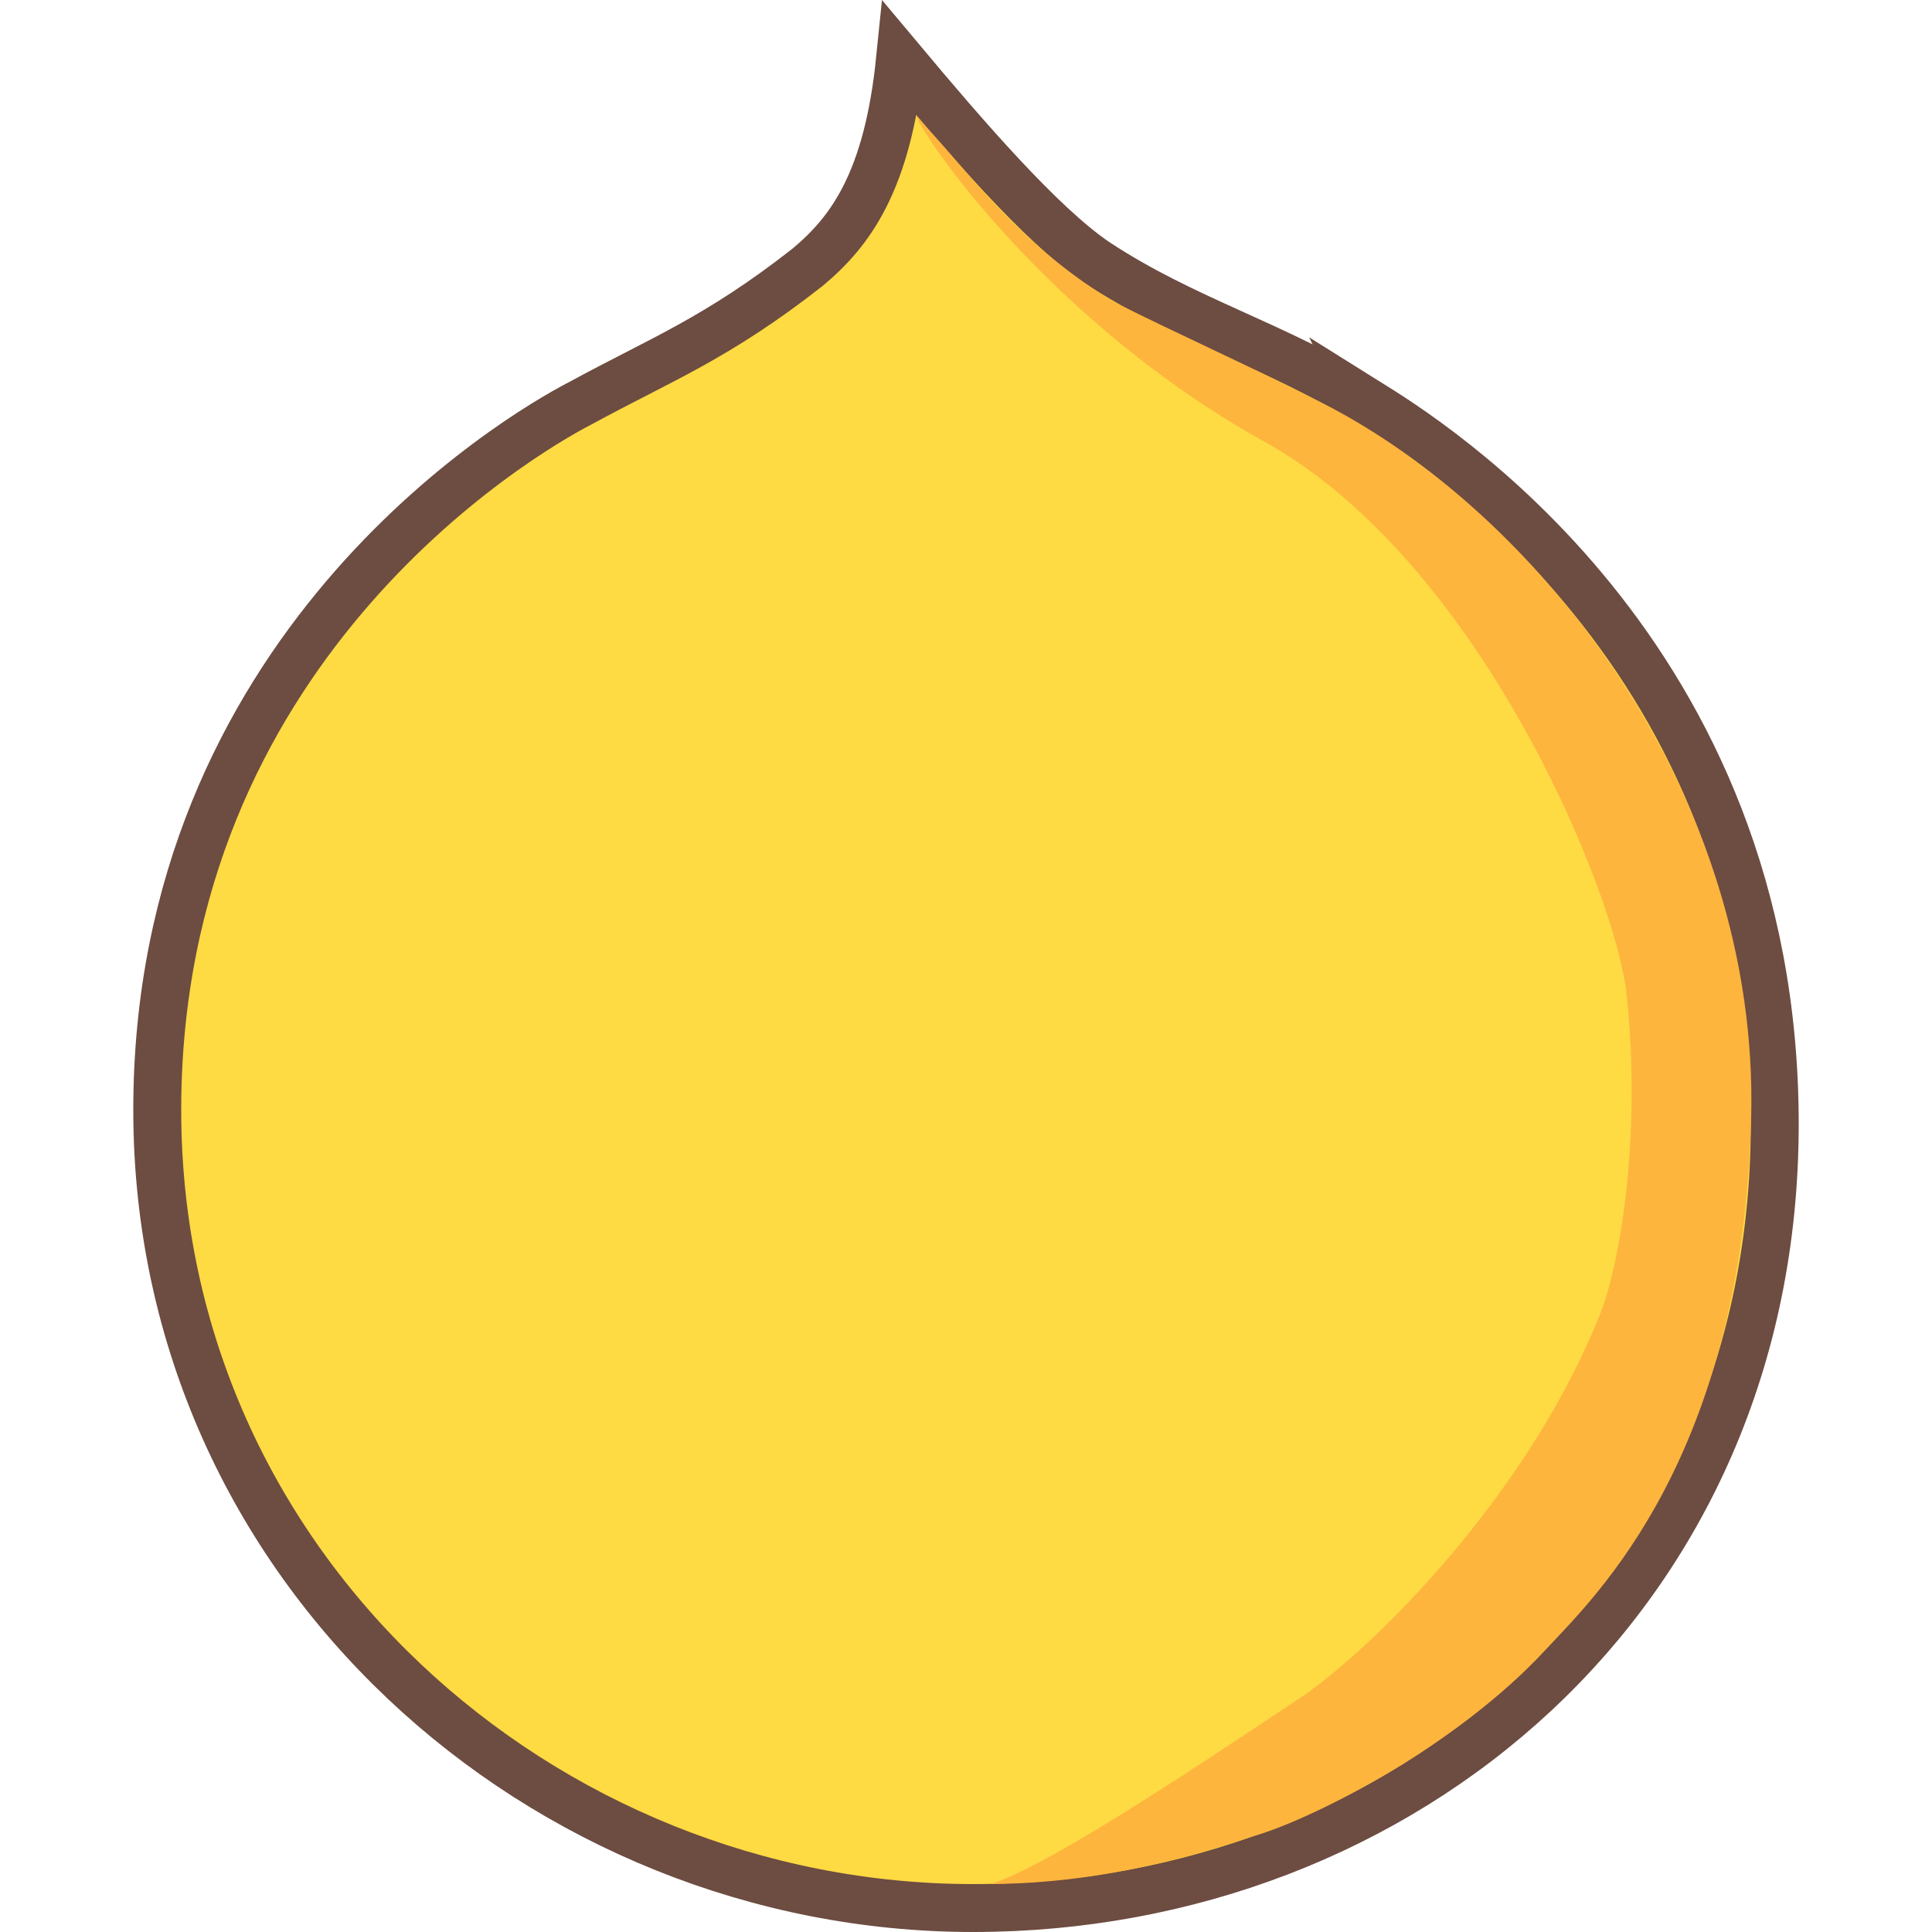
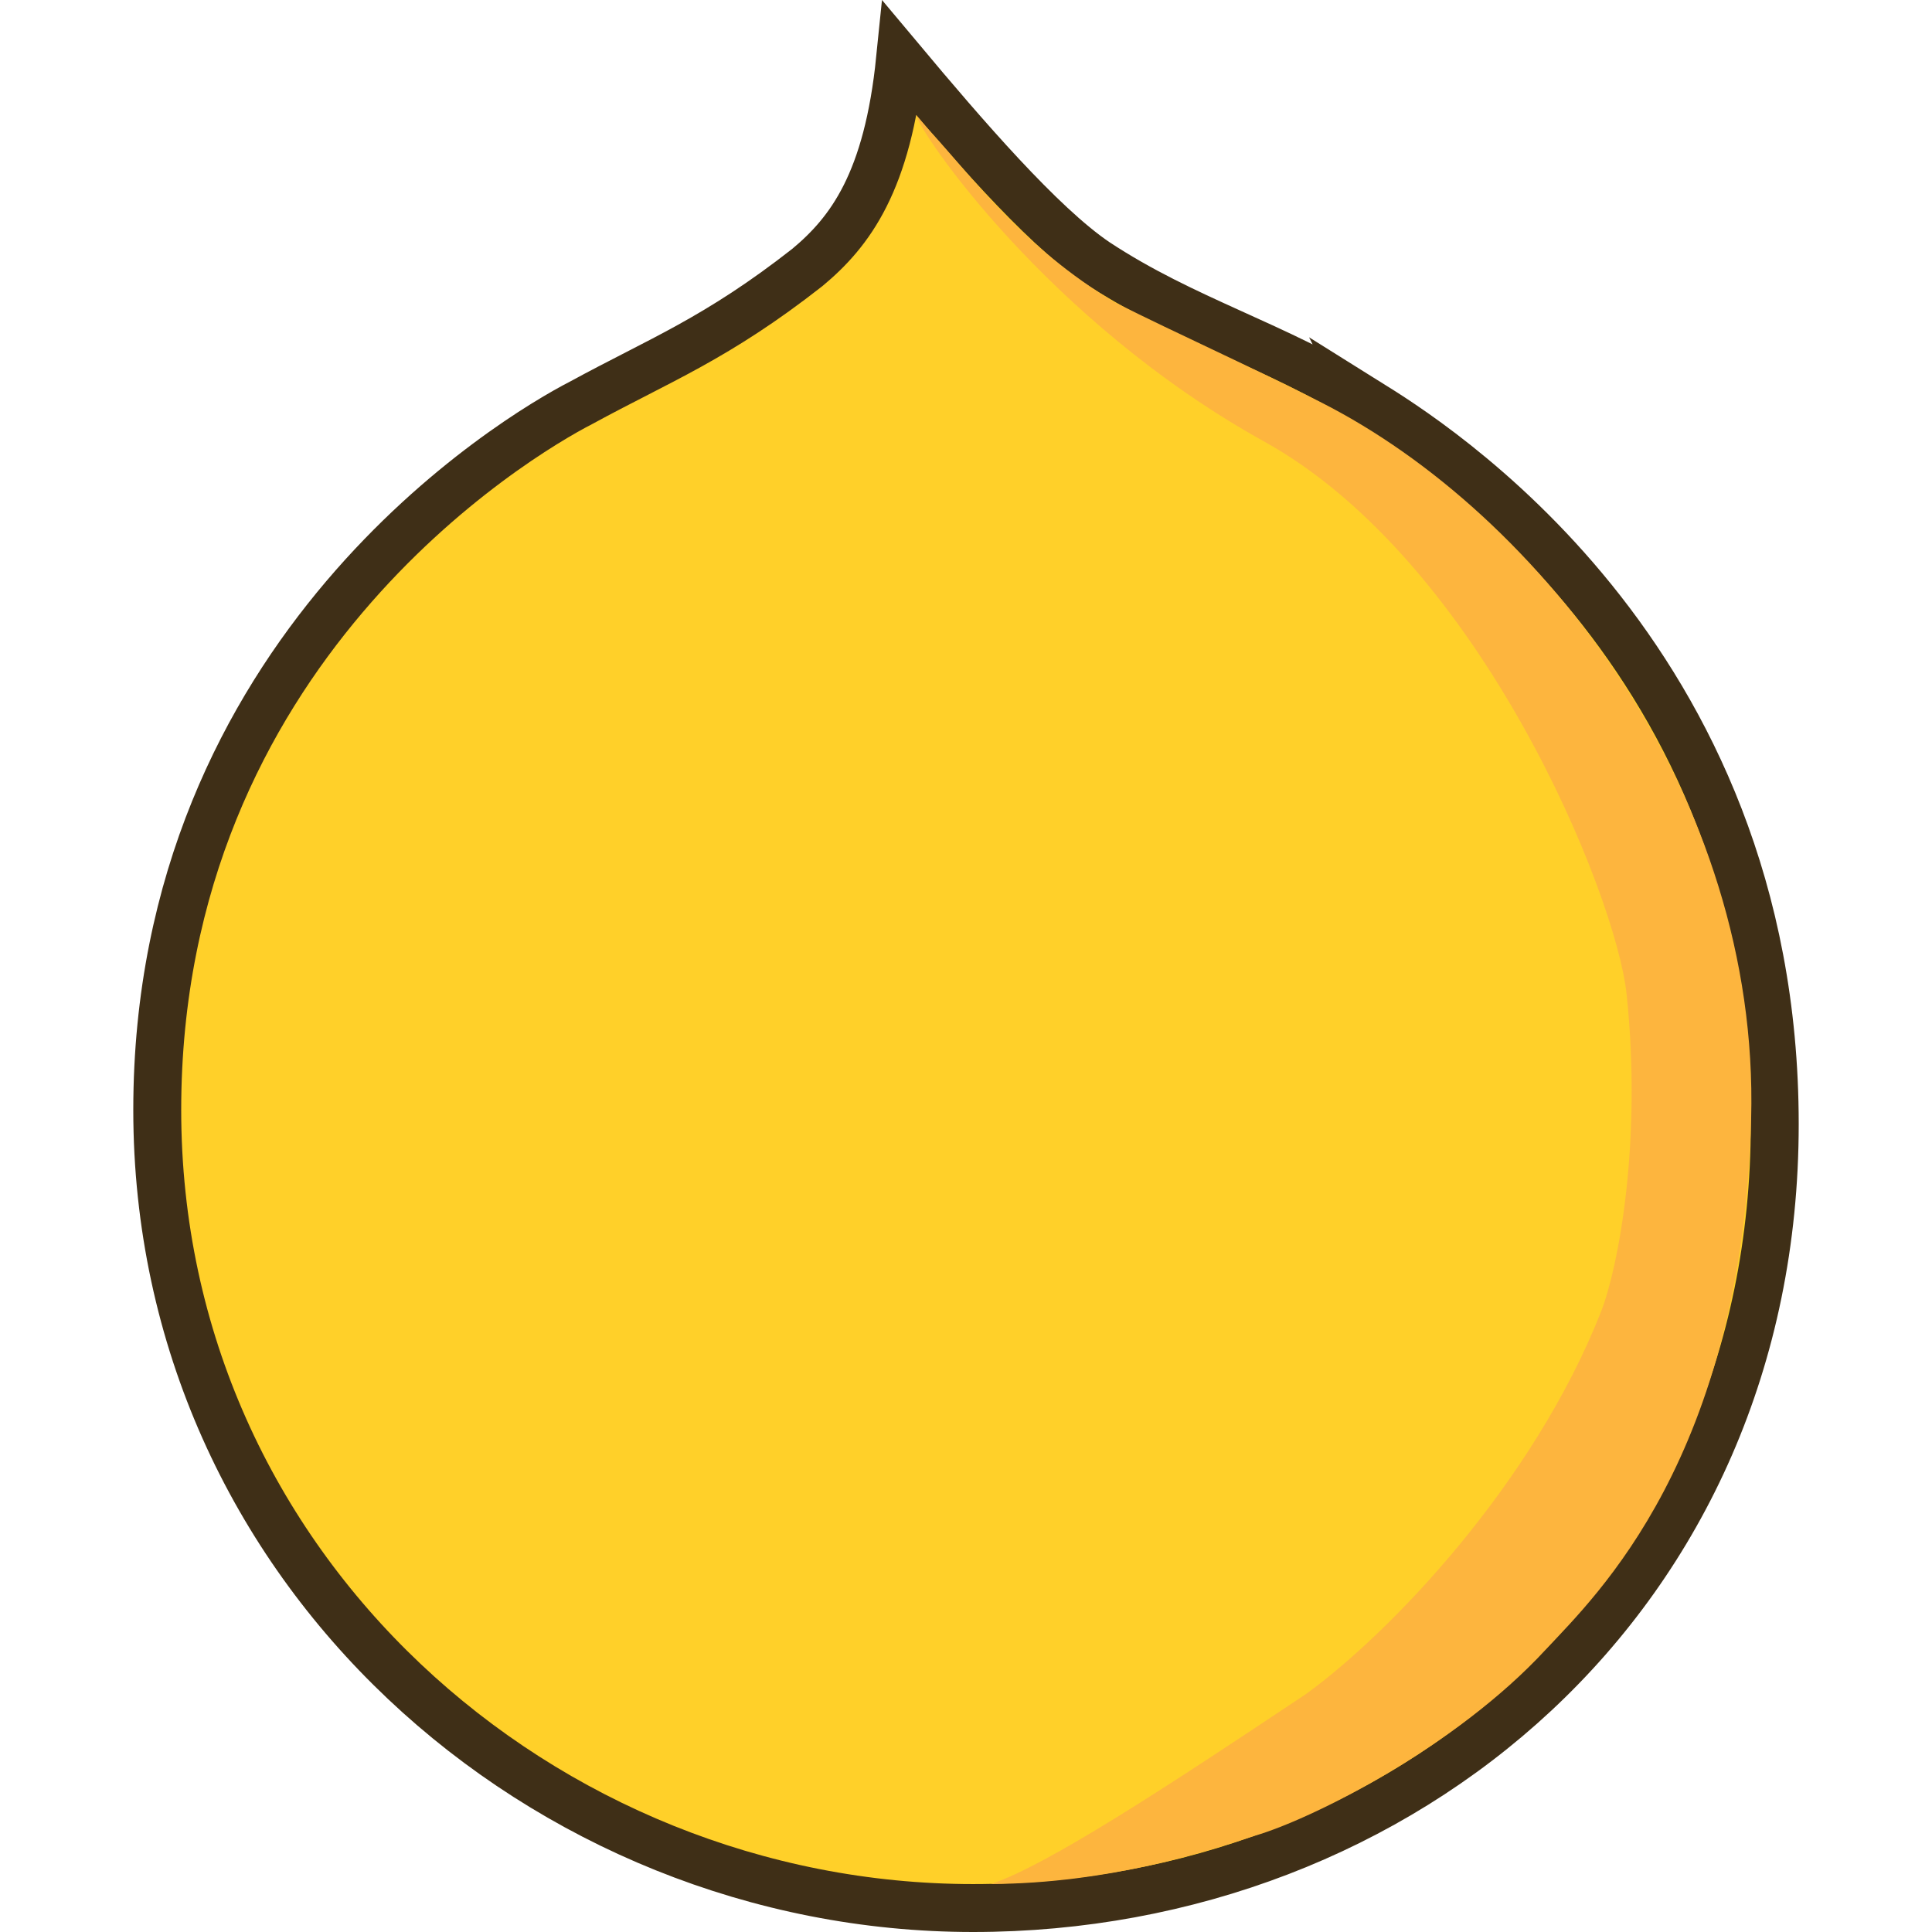
<svg xmlns="http://www.w3.org/2000/svg" height="512" viewBox="-108 0 384 384.002" width="512" version="1.1" id="svg32">
  <defs id="defs36" />
  <g id="g4483" transform="matrix(0.7471028,0,0,0.7471028,-464.2453,45.25132)">
-     <path id="path929" d="M 840.934,46.582 C 815.817,30.942 792.121,24.781 768.425,9.142 753.733,-0.81 733.355,-24.506 716.293,-44.885 c -3.317,32.7 -13.27,45.97 -24.644,55.449 -24.17,18.957 -39.335,24.644 -60.188,36.018 -17.535,9.004 -112.793,65.875 -112.793,188.146 0,122.271 102.841,212.316 217.055,212.316 114.215,0 213.264,-82.936 213.264,-208.525 0,-125.589 -92.888,-182.459 -108.054,-191.938 z" style="fill:#feda43;fill-opacity:1;stroke:#6d4c41;stroke-width:12.75;stroke-miterlimit:4;stroke-dasharray:none;stroke-opacity:1" />
+     <path id="path929" d="M 840.934,46.582 C 815.817,30.942 792.121,24.781 768.425,9.142 753.733,-0.81 733.355,-24.506 716.293,-44.885 c -3.317,32.7 -13.27,45.97 -24.644,55.449 -24.17,18.957 -39.335,24.644 -60.188,36.018 -17.535,9.004 -112.793,65.875 -112.793,188.146 0,122.271 102.841,212.316 217.055,212.316 114.215,0 213.264,-82.936 213.264,-208.525 0,-125.589 -92.888,-182.459 -108.054,-191.938 z" style="fill:#ffd029;fill-opacity:1;stroke:#3f2f17;stroke-width:12.75;stroke-miterlimit:4;stroke-dasharray:none;stroke-opacity:1" />
    <path style="fill:#fdb53e" id="path12" d="m 773.232,19.784 c -24.48,-14.879 -36.87,-32.213 -48.64,-45.107 -1.992,-2.183 -4.013,-4.665 -4.013,-4.665 0.647,4.294 34.909,54.918 92.6,86.897 57.691,31.979 93.611,120.691 96.393,146.976 4.151,39.22 -2.165,72.709 -6.81,84.524 -17.907,45.55 -55.96,85.364 -78.404,101.649 -37.186,24.824 -69.23,45.801 -83.898,50.592 31.708,-0.134 58.427,-8.958 70.302,-12.868 15.085,-4.39 53.388,-23.538 77.341,-49.54 13.348,-14.314 52.22,-51.025 54.606,-141.272 C 944.971,151.383 886.867,75.998 827.989,46.325 806.327,35.407 791.294,28.815 773.232,19.784 Z" />
  </g>
  <path style="fill:none;stroke-width:0.75" d="m -825.009,-32.896 c 11.25,34.313 0.562,65.25 -6.75,84.375 -7.313,19.125 -45,102.376 -248.626,193.501 -37.688,16.875 -45.563,24.188 -88.313,24.75 -36,0.562 -54.563,-11.813 -66.375,-22.5 l -5.578,0.2 c 45.525,77.401 131.548,126.926 223.829,126.926 135.563,0 253.126,-98.438 253.126,-247.501 0,-81.86 -33.249,-139.117 -66.21,-175.973 1.143,4.28 2.726,9.599 4.898,16.223 z" id="path945" />
</svg>
